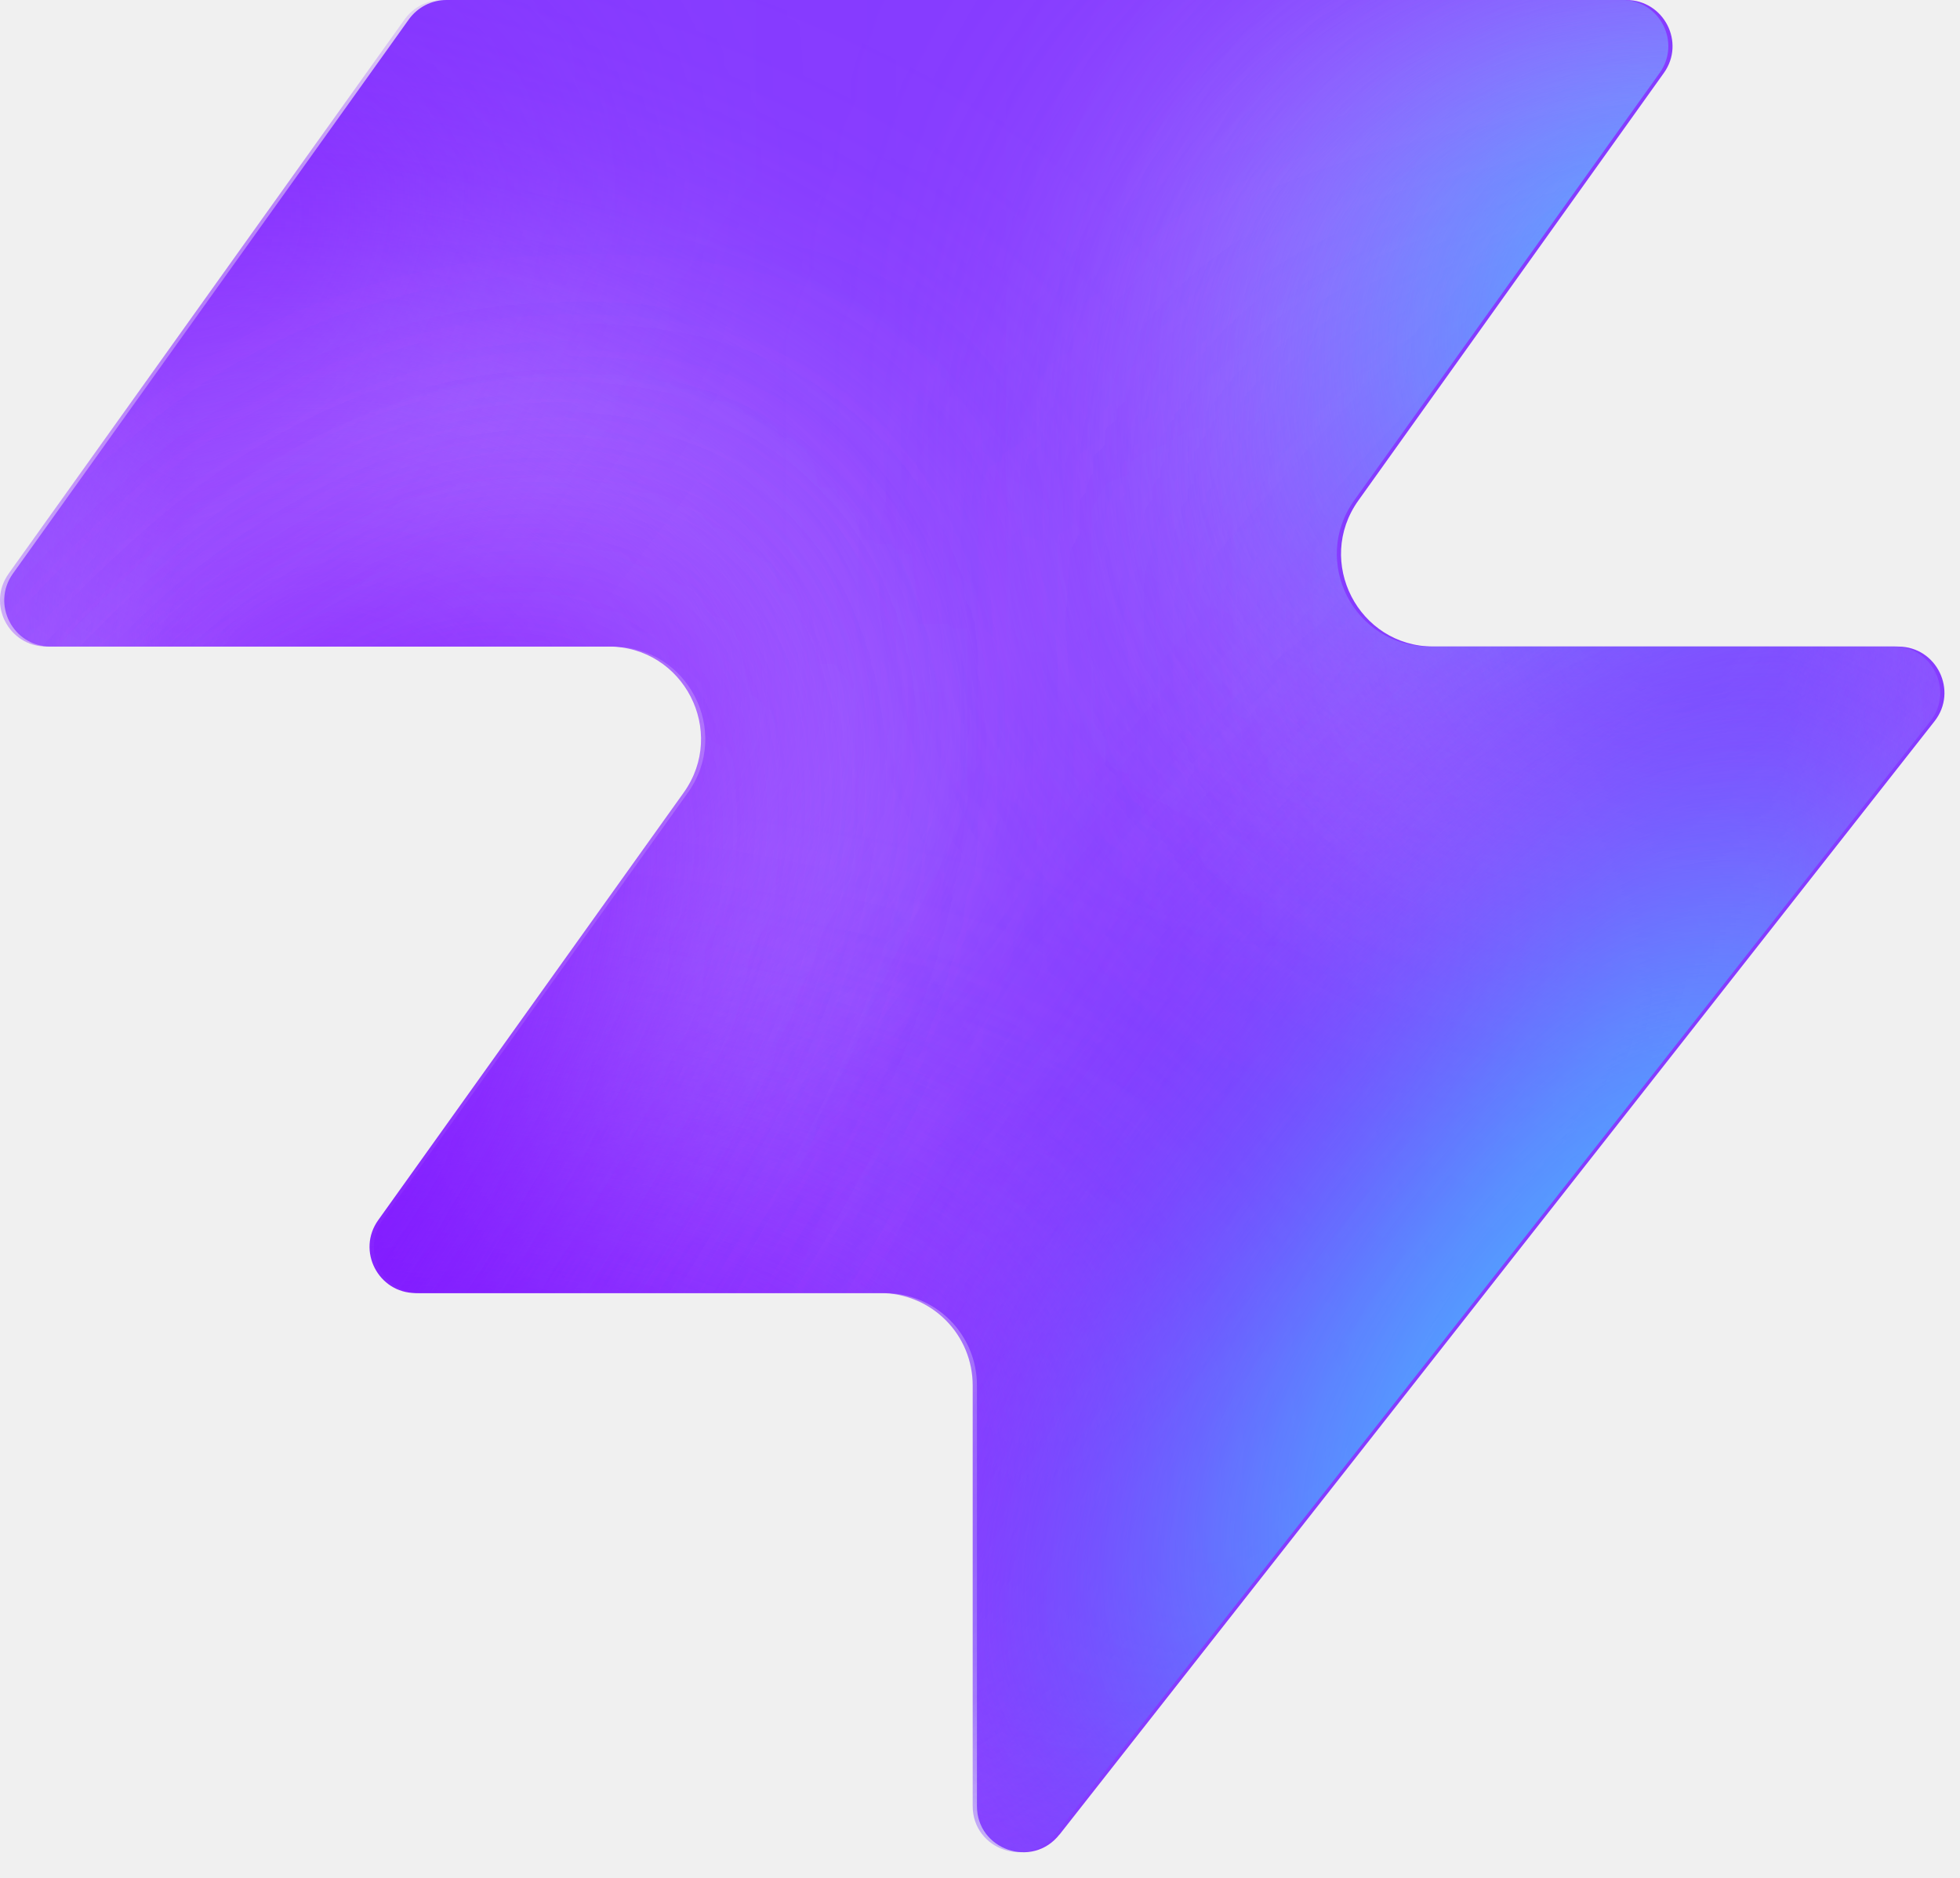
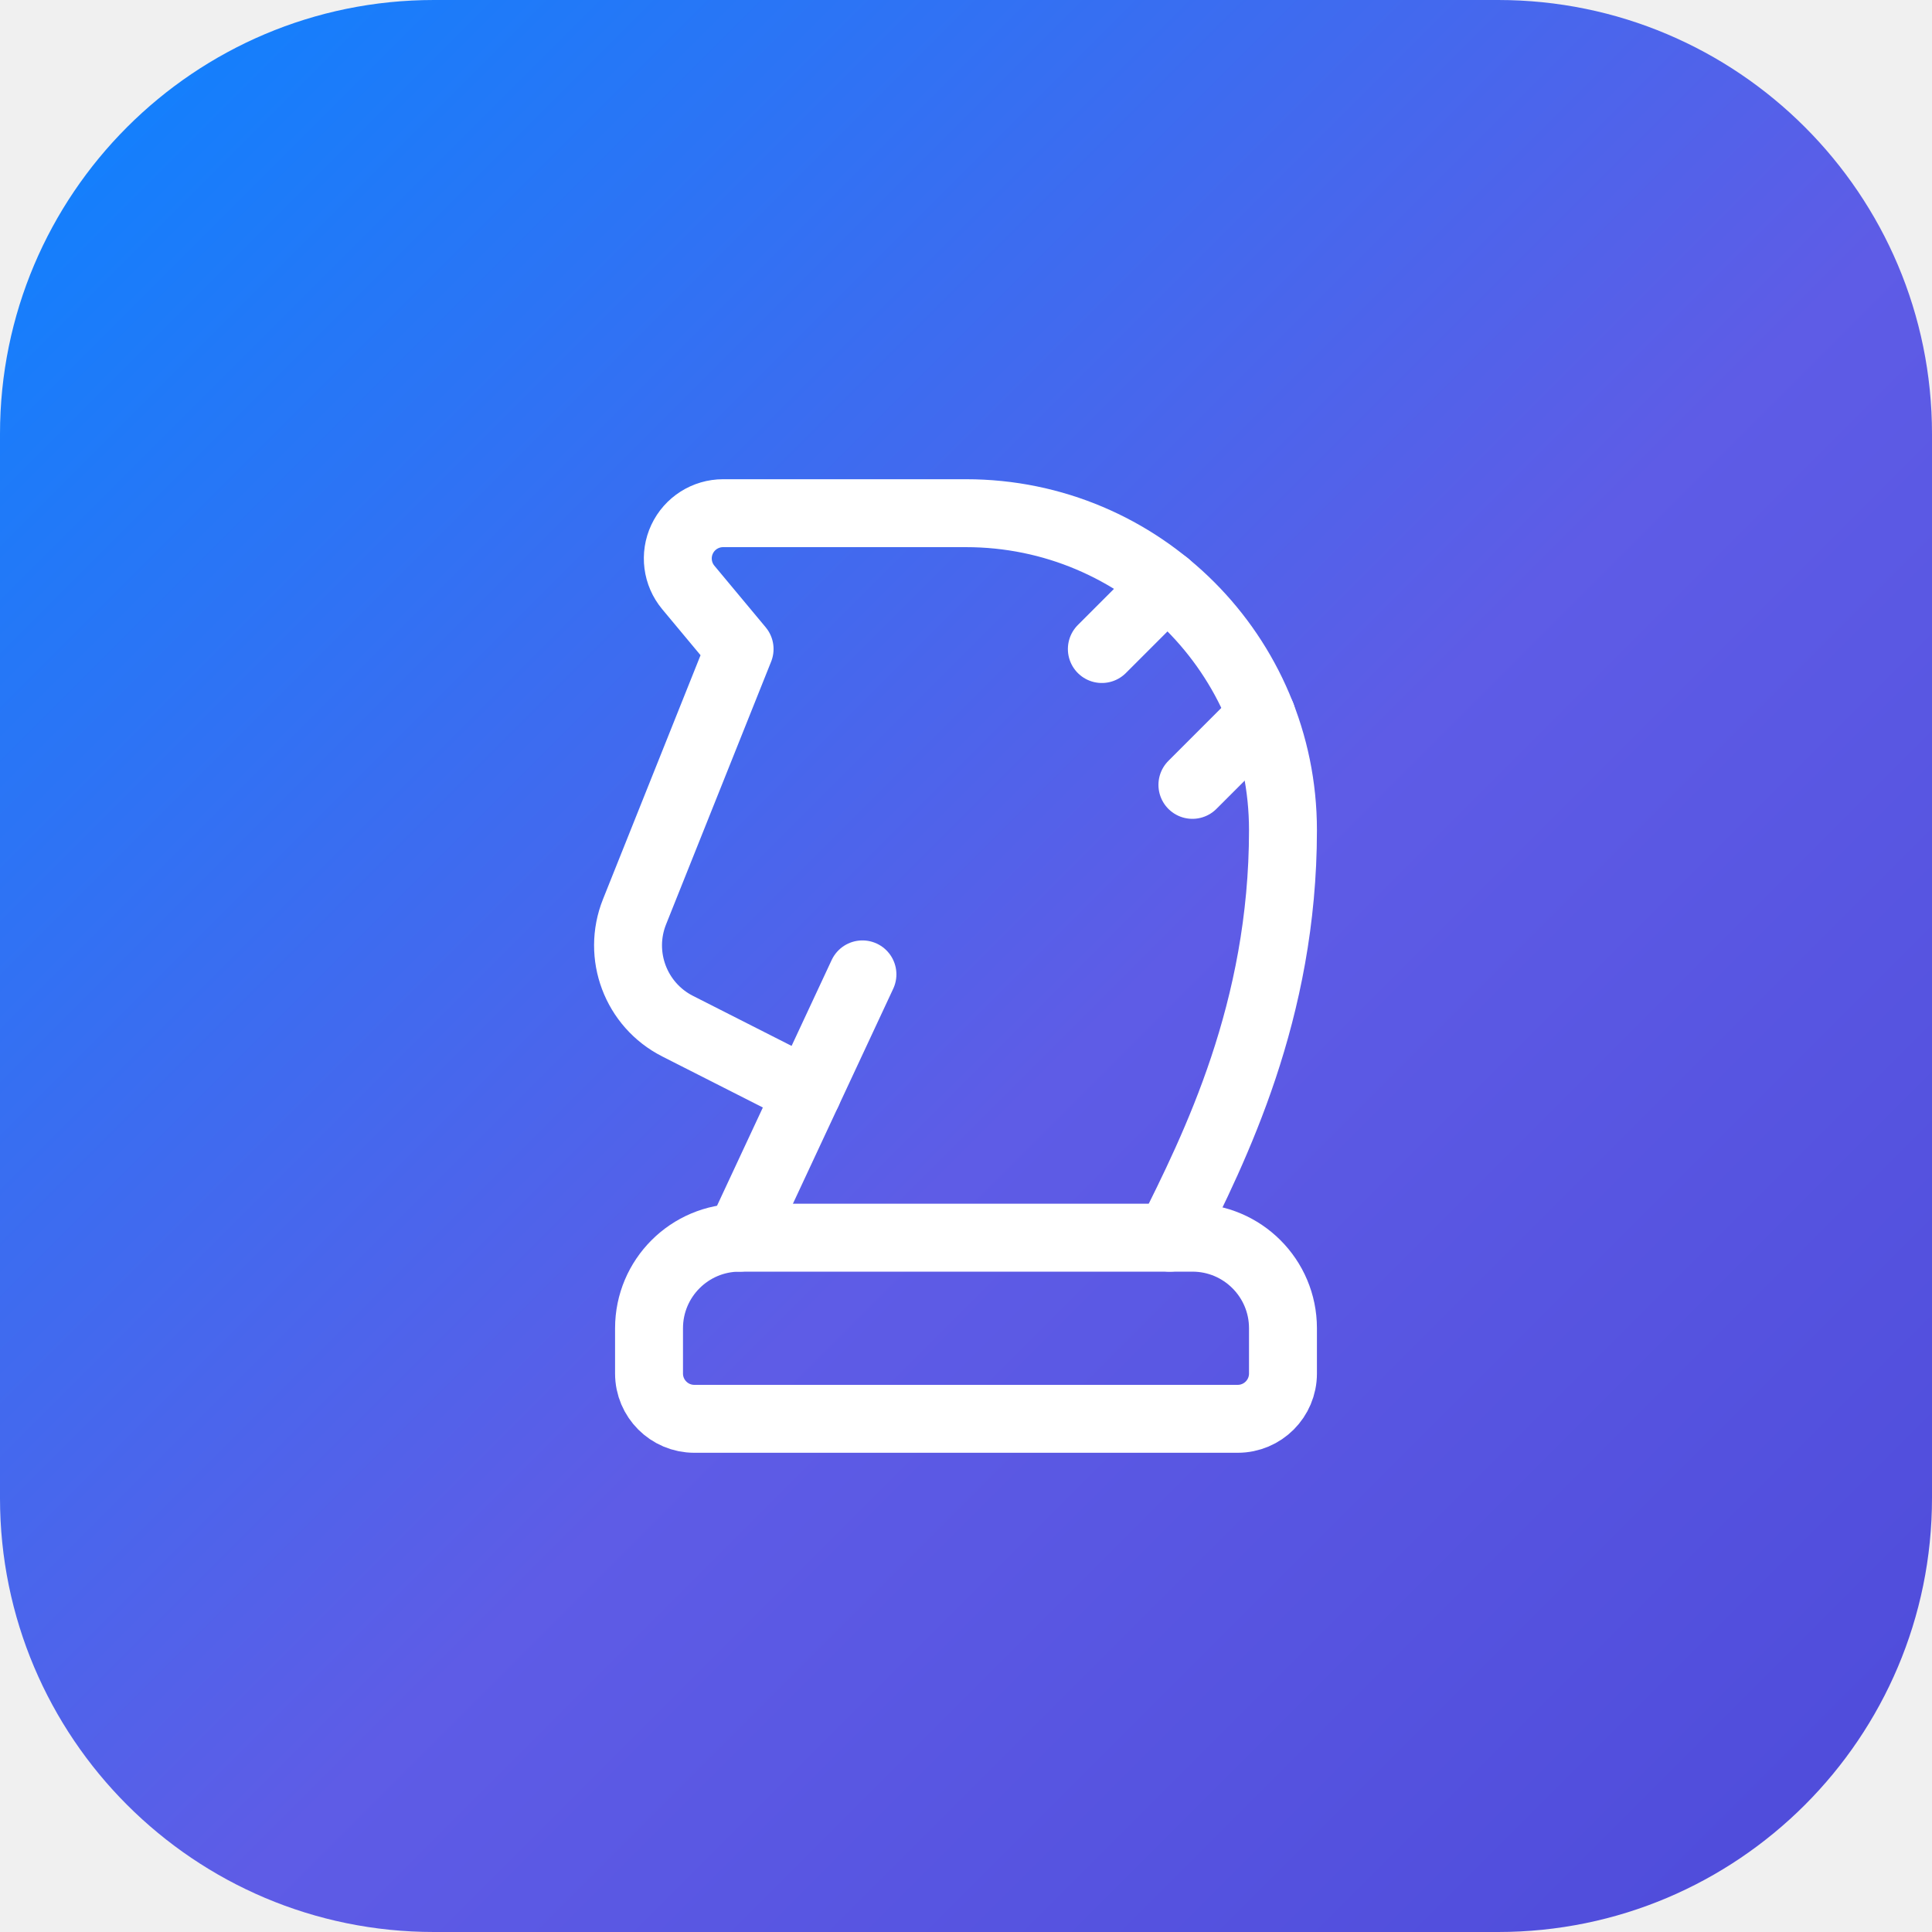
- <svg xmlns="http://www.w3.org/2000/svg" width="48" height="46" fill="none" viewBox="0 0 48 46">
-   <path fill="#863bff" d="M25.946 44.938c-.664.845-2.021.375-2.021-.698V33.937a2.26 2.26 0 0 0-2.262-2.262H10.287c-.92 0-1.456-1.04-.92-1.788l7.48-10.471c1.07-1.497 0-3.578-1.842-3.578H1.237c-.92 0-1.456-1.04-.92-1.788L10.013.474c.214-.297.556-.474.92-.474h28.894c.92 0 1.456 1.04.92 1.788l-7.48 10.471c-1.07 1.498 0 3.579 1.842 3.579h11.377c.943 0 1.473 1.088.89 1.83L25.947 44.94z" style="fill:#863bff;fill:color(display-p3 .525 .23 1);fill-opacity:1" />
-   <mask id="a" width="48" height="46" x="0" y="0" maskUnits="userSpaceOnUse" style="mask-type:alpha">
-     <path fill="#000" d="M25.842 44.938c-.664.844-2.021.375-2.021-.698V33.937a2.26 2.26 0 0 0-2.262-2.262H10.183c-.92 0-1.456-1.04-.92-1.788l7.48-10.471c1.07-1.498 0-3.579-1.842-3.579H1.133c-.92 0-1.456-1.04-.92-1.787L9.91.473c.214-.297.556-.474.92-.474h28.894c.92 0 1.456 1.04.92 1.788l-7.48 10.471c-1.07 1.498 0 3.578 1.842 3.578h11.377c.943 0 1.473 1.088.89 1.832L25.843 44.94z" style="fill:#000;fill-opacity:1" />
-   </mask>
-   <g mask="url(#a)">
-     <g filter="url(#b)">
-       <ellipse cx="5.508" cy="14.704" fill="#ede6ff" rx="5.508" ry="14.704" style="fill:#ede6ff;fill:color(display-p3 .927 .903 1);fill-opacity:1" transform="matrix(.00324 1 1 -.00324 -4.47 31.516)" />
-     </g>
-     <g filter="url(#c)">
-       <ellipse cx="10.399" cy="29.851" fill="#ede6ff" rx="10.399" ry="29.851" style="fill:#ede6ff;fill:color(display-p3 .927 .903 1);fill-opacity:1" transform="matrix(.00324 1 1 -.00324 -39.328 7.883)" />
-     </g>
-     <g filter="url(#d)">
-       <ellipse cx="5.508" cy="30.487" fill="#7e14ff" rx="5.508" ry="30.487" style="fill:#7e14ff;fill:color(display-p3 .492 .077 1);fill-opacity:1" transform="rotate(89.814 -25.913 -14.639)scale(1 -1)" />
-     </g>
-     <g filter="url(#e)">
-       <ellipse cx="5.508" cy="30.599" fill="#7e14ff" rx="5.508" ry="30.599" style="fill:#7e14ff;fill:color(display-p3 .492 .077 1);fill-opacity:1" transform="rotate(89.814 -32.644 -3.334)scale(1 -1)" />
-     </g>
-     <g filter="url(#f)">
-       <ellipse cx="5.508" cy="30.599" fill="#7e14ff" rx="5.508" ry="30.599" style="fill:#7e14ff;fill:color(display-p3 .492 .077 1);fill-opacity:1" transform="matrix(.00324 1 1 -.00324 -34.34 30.47)" />
-     </g>
-     <g filter="url(#g)">
-       <ellipse cx="14.072" cy="22.078" fill="#ede6ff" rx="14.072" ry="22.078" style="fill:#ede6ff;fill:color(display-p3 .927 .903 1);fill-opacity:1" transform="rotate(93.35 24.506 48.493)scale(-1 1)" />
-     </g>
-     <g filter="url(#h)">
-       <ellipse cx="3.47" cy="21.501" fill="#7e14ff" rx="3.47" ry="21.501" style="fill:#7e14ff;fill:color(display-p3 .492 .077 1);fill-opacity:1" transform="rotate(89.009 28.708 47.59)scale(-1 1)" />
-     </g>
-     <g filter="url(#i)">
-       <ellipse cx="3.47" cy="21.501" fill="#7e14ff" rx="3.47" ry="21.501" style="fill:#7e14ff;fill:color(display-p3 .492 .077 1);fill-opacity:1" transform="rotate(89.009 28.708 47.59)scale(-1 1)" />
-     </g>
-     <g filter="url(#j)">
-       <ellipse cx=".387" cy="8.972" fill="#7e14ff" rx="4.407" ry="29.108" style="fill:#7e14ff;fill:color(display-p3 .492 .077 1);fill-opacity:1" transform="rotate(39.51 .387 8.972)" />
-     </g>
-     <g filter="url(#k)">
-       <ellipse cx="47.523" cy="-6.092" fill="#7e14ff" rx="4.407" ry="29.108" style="fill:#7e14ff;fill:color(display-p3 .492 .077 1);fill-opacity:1" transform="rotate(37.892 47.523 -6.092)" />
-     </g>
-     <g filter="url(#l)">
-       <ellipse cx="41.412" cy="6.333" fill="#47bfff" rx="5.971" ry="9.665" style="fill:#47bfff;fill:color(display-p3 .28 .748 1);fill-opacity:1" transform="rotate(37.892 41.412 6.333)" />
-     </g>
-     <g filter="url(#m)">
-       <ellipse cx="-1.879" cy="38.332" fill="#7e14ff" rx="4.407" ry="29.108" style="fill:#7e14ff;fill:color(display-p3 .492 .077 1);fill-opacity:1" transform="rotate(37.892 -1.88 38.332)" />
-     </g>
-     <g filter="url(#n)">
-       <ellipse cx="-1.879" cy="38.332" fill="#7e14ff" rx="4.407" ry="29.108" style="fill:#7e14ff;fill:color(display-p3 .492 .077 1);fill-opacity:1" transform="rotate(37.892 -1.88 38.332)" />
-     </g>
-     <g filter="url(#o)">
-       <ellipse cx="35.651" cy="29.907" fill="#7e14ff" rx="4.407" ry="29.108" style="fill:#7e14ff;fill:color(display-p3 .492 .077 1);fill-opacity:1" transform="rotate(37.892 35.651 29.907)" />
-     </g>
-     <g filter="url(#p)">
-       <ellipse cx="38.418" cy="32.4" fill="#47bfff" rx="5.971" ry="15.297" style="fill:#47bfff;fill:color(display-p3 .28 .748 1);fill-opacity:1" transform="rotate(37.892 38.418 32.4)" />
-     </g>
+ <svg xmlns="http://www.w3.org/2000/svg" width="512" height="512" viewBox="0 0 512 512">
+   <defs>
+     <linearGradient id="bg" x1="0%" y1="0%" x2="100%" y2="100%">
+       <stop offset="0%" stop-color="#0a84ff" />
+       <stop offset="55%" stop-color="#5e5ce6" />
+       <stop offset="100%" stop-color="#4d4ad9" />
+     </linearGradient>
+   </defs>
+   <rect width="512" height="512" rx="115" fill="url(#bg)" />
+   <g transform="translate(112, 112) scale(12)" fill="none" stroke="white" stroke-width="1.5" stroke-linecap="round" stroke-linejoin="round">
+     <path d="M5 20a2 2 0 0 1 2-2h10a2 2 0 0 1 2 2v1a1 1 0 0 1-1 1H6a1 1 0 0 1-1-1z" />
+     <path d="M16.5 18c1-2 2.5-5 2.5-9a7 7 0 0 0-7-7H6.635a1 1 0 0 0-.768 1.64L7 5l-2.32 5.802a2 2 0 0 0 .95 2.526l2.87 1.456" />
+     <path d="m15 5 1.425-1.425" />
+     <path d="m17 8 1.53-1.53" />
+     <path d="M9.713 12.185 7 18" />
  </g>
-   <defs>
-     <filter id="b" width="60.045" height="41.654" x="-19.77" y="16.149" color-interpolation-filters="sRGB" filterUnits="userSpaceOnUse">
-       <feFlood flood-opacity="0" result="BackgroundImageFix" />
-       <feBlend in="SourceGraphic" in2="BackgroundImageFix" result="shape" />
-       <feGaussianBlur result="effect1_foregroundBlur_2002_17158" stdDeviation="7.659" />
-     </filter>
-     <filter id="c" width="90.34" height="51.437" x="-54.613" y="-7.533" color-interpolation-filters="sRGB" filterUnits="userSpaceOnUse">
-       <feFlood flood-opacity="0" result="BackgroundImageFix" />
-       <feBlend in="SourceGraphic" in2="BackgroundImageFix" result="shape" />
-       <feGaussianBlur result="effect1_foregroundBlur_2002_17158" stdDeviation="7.659" />
-     </filter>
-     <filter id="d" width="79.355" height="29.4" x="-49.64" y="2.03" color-interpolation-filters="sRGB" filterUnits="userSpaceOnUse">
-       <feFlood flood-opacity="0" result="BackgroundImageFix" />
-       <feBlend in="SourceGraphic" in2="BackgroundImageFix" result="shape" />
-       <feGaussianBlur result="effect1_foregroundBlur_2002_17158" stdDeviation="4.596" />
-     </filter>
-     <filter id="e" width="79.579" height="29.4" x="-45.045" y="20.029" color-interpolation-filters="sRGB" filterUnits="userSpaceOnUse">
-       <feFlood flood-opacity="0" result="BackgroundImageFix" />
-       <feBlend in="SourceGraphic" in2="BackgroundImageFix" result="shape" />
-       <feGaussianBlur result="effect1_foregroundBlur_2002_17158" stdDeviation="4.596" />
-     </filter>
-     <filter id="f" width="79.579" height="29.4" x="-43.513" y="21.178" color-interpolation-filters="sRGB" filterUnits="userSpaceOnUse">
-       <feFlood flood-opacity="0" result="BackgroundImageFix" />
-       <feBlend in="SourceGraphic" in2="BackgroundImageFix" result="shape" />
-       <feGaussianBlur result="effect1_foregroundBlur_2002_17158" stdDeviation="4.596" />
-     </filter>
-     <filter id="g" width="74.749" height="58.852" x="15.756" y="-17.901" color-interpolation-filters="sRGB" filterUnits="userSpaceOnUse">
-       <feFlood flood-opacity="0" result="BackgroundImageFix" />
-       <feBlend in="SourceGraphic" in2="BackgroundImageFix" result="shape" />
-       <feGaussianBlur result="effect1_foregroundBlur_2002_17158" stdDeviation="7.659" />
-     </filter>
-     <filter id="h" width="61.377" height="25.362" x="23.548" y="2.284" color-interpolation-filters="sRGB" filterUnits="userSpaceOnUse">
-       <feFlood flood-opacity="0" result="BackgroundImageFix" />
-       <feBlend in="SourceGraphic" in2="BackgroundImageFix" result="shape" />
-       <feGaussianBlur result="effect1_foregroundBlur_2002_17158" stdDeviation="4.596" />
-     </filter>
-     <filter id="i" width="61.377" height="25.362" x="23.548" y="2.284" color-interpolation-filters="sRGB" filterUnits="userSpaceOnUse">
-       <feFlood flood-opacity="0" result="BackgroundImageFix" />
-       <feBlend in="SourceGraphic" in2="BackgroundImageFix" result="shape" />
-       <feGaussianBlur result="effect1_foregroundBlur_2002_17158" stdDeviation="4.596" />
-     </filter>
-     <filter id="j" width="56.045" height="63.649" x="-27.636" y="-22.853" color-interpolation-filters="sRGB" filterUnits="userSpaceOnUse">
-       <feFlood flood-opacity="0" result="BackgroundImageFix" />
-       <feBlend in="SourceGraphic" in2="BackgroundImageFix" result="shape" />
-       <feGaussianBlur result="effect1_foregroundBlur_2002_17158" stdDeviation="4.596" />
-     </filter>
-     <filter id="k" width="54.814" height="64.646" x="20.116" y="-38.415" color-interpolation-filters="sRGB" filterUnits="userSpaceOnUse">
-       <feFlood flood-opacity="0" result="BackgroundImageFix" />
-       <feBlend in="SourceGraphic" in2="BackgroundImageFix" result="shape" />
-       <feGaussianBlur result="effect1_foregroundBlur_2002_17158" stdDeviation="4.596" />
-     </filter>
-     <filter id="l" width="33.541" height="35.313" x="24.641" y="-11.323" color-interpolation-filters="sRGB" filterUnits="userSpaceOnUse">
-       <feFlood flood-opacity="0" result="BackgroundImageFix" />
-       <feBlend in="SourceGraphic" in2="BackgroundImageFix" result="shape" />
-       <feGaussianBlur result="effect1_foregroundBlur_2002_17158" stdDeviation="4.596" />
-     </filter>
-     <filter id="m" width="54.814" height="64.646" x="-29.286" y="6.009" color-interpolation-filters="sRGB" filterUnits="userSpaceOnUse">
-       <feFlood flood-opacity="0" result="BackgroundImageFix" />
-       <feBlend in="SourceGraphic" in2="BackgroundImageFix" result="shape" />
-       <feGaussianBlur result="effect1_foregroundBlur_2002_17158" stdDeviation="4.596" />
-     </filter>
-     <filter id="n" width="54.814" height="64.646" x="-29.286" y="6.009" color-interpolation-filters="sRGB" filterUnits="userSpaceOnUse">
-       <feFlood flood-opacity="0" result="BackgroundImageFix" />
-       <feBlend in="SourceGraphic" in2="BackgroundImageFix" result="shape" />
-       <feGaussianBlur result="effect1_foregroundBlur_2002_17158" stdDeviation="4.596" />
-     </filter>
-     <filter id="o" width="54.814" height="64.646" x="8.244" y="-2.416" color-interpolation-filters="sRGB" filterUnits="userSpaceOnUse">
-       <feFlood flood-opacity="0" result="BackgroundImageFix" />
-       <feBlend in="SourceGraphic" in2="BackgroundImageFix" result="shape" />
-       <feGaussianBlur result="effect1_foregroundBlur_2002_17158" stdDeviation="4.596" />
-     </filter>
-     <filter id="p" width="39.409" height="43.623" x="18.713" y="10.588" color-interpolation-filters="sRGB" filterUnits="userSpaceOnUse">
-       <feFlood flood-opacity="0" result="BackgroundImageFix" />
-       <feBlend in="SourceGraphic" in2="BackgroundImageFix" result="shape" />
-       <feGaussianBlur result="effect1_foregroundBlur_2002_17158" stdDeviation="4.596" />
-     </filter>
-   </defs>
</svg>
